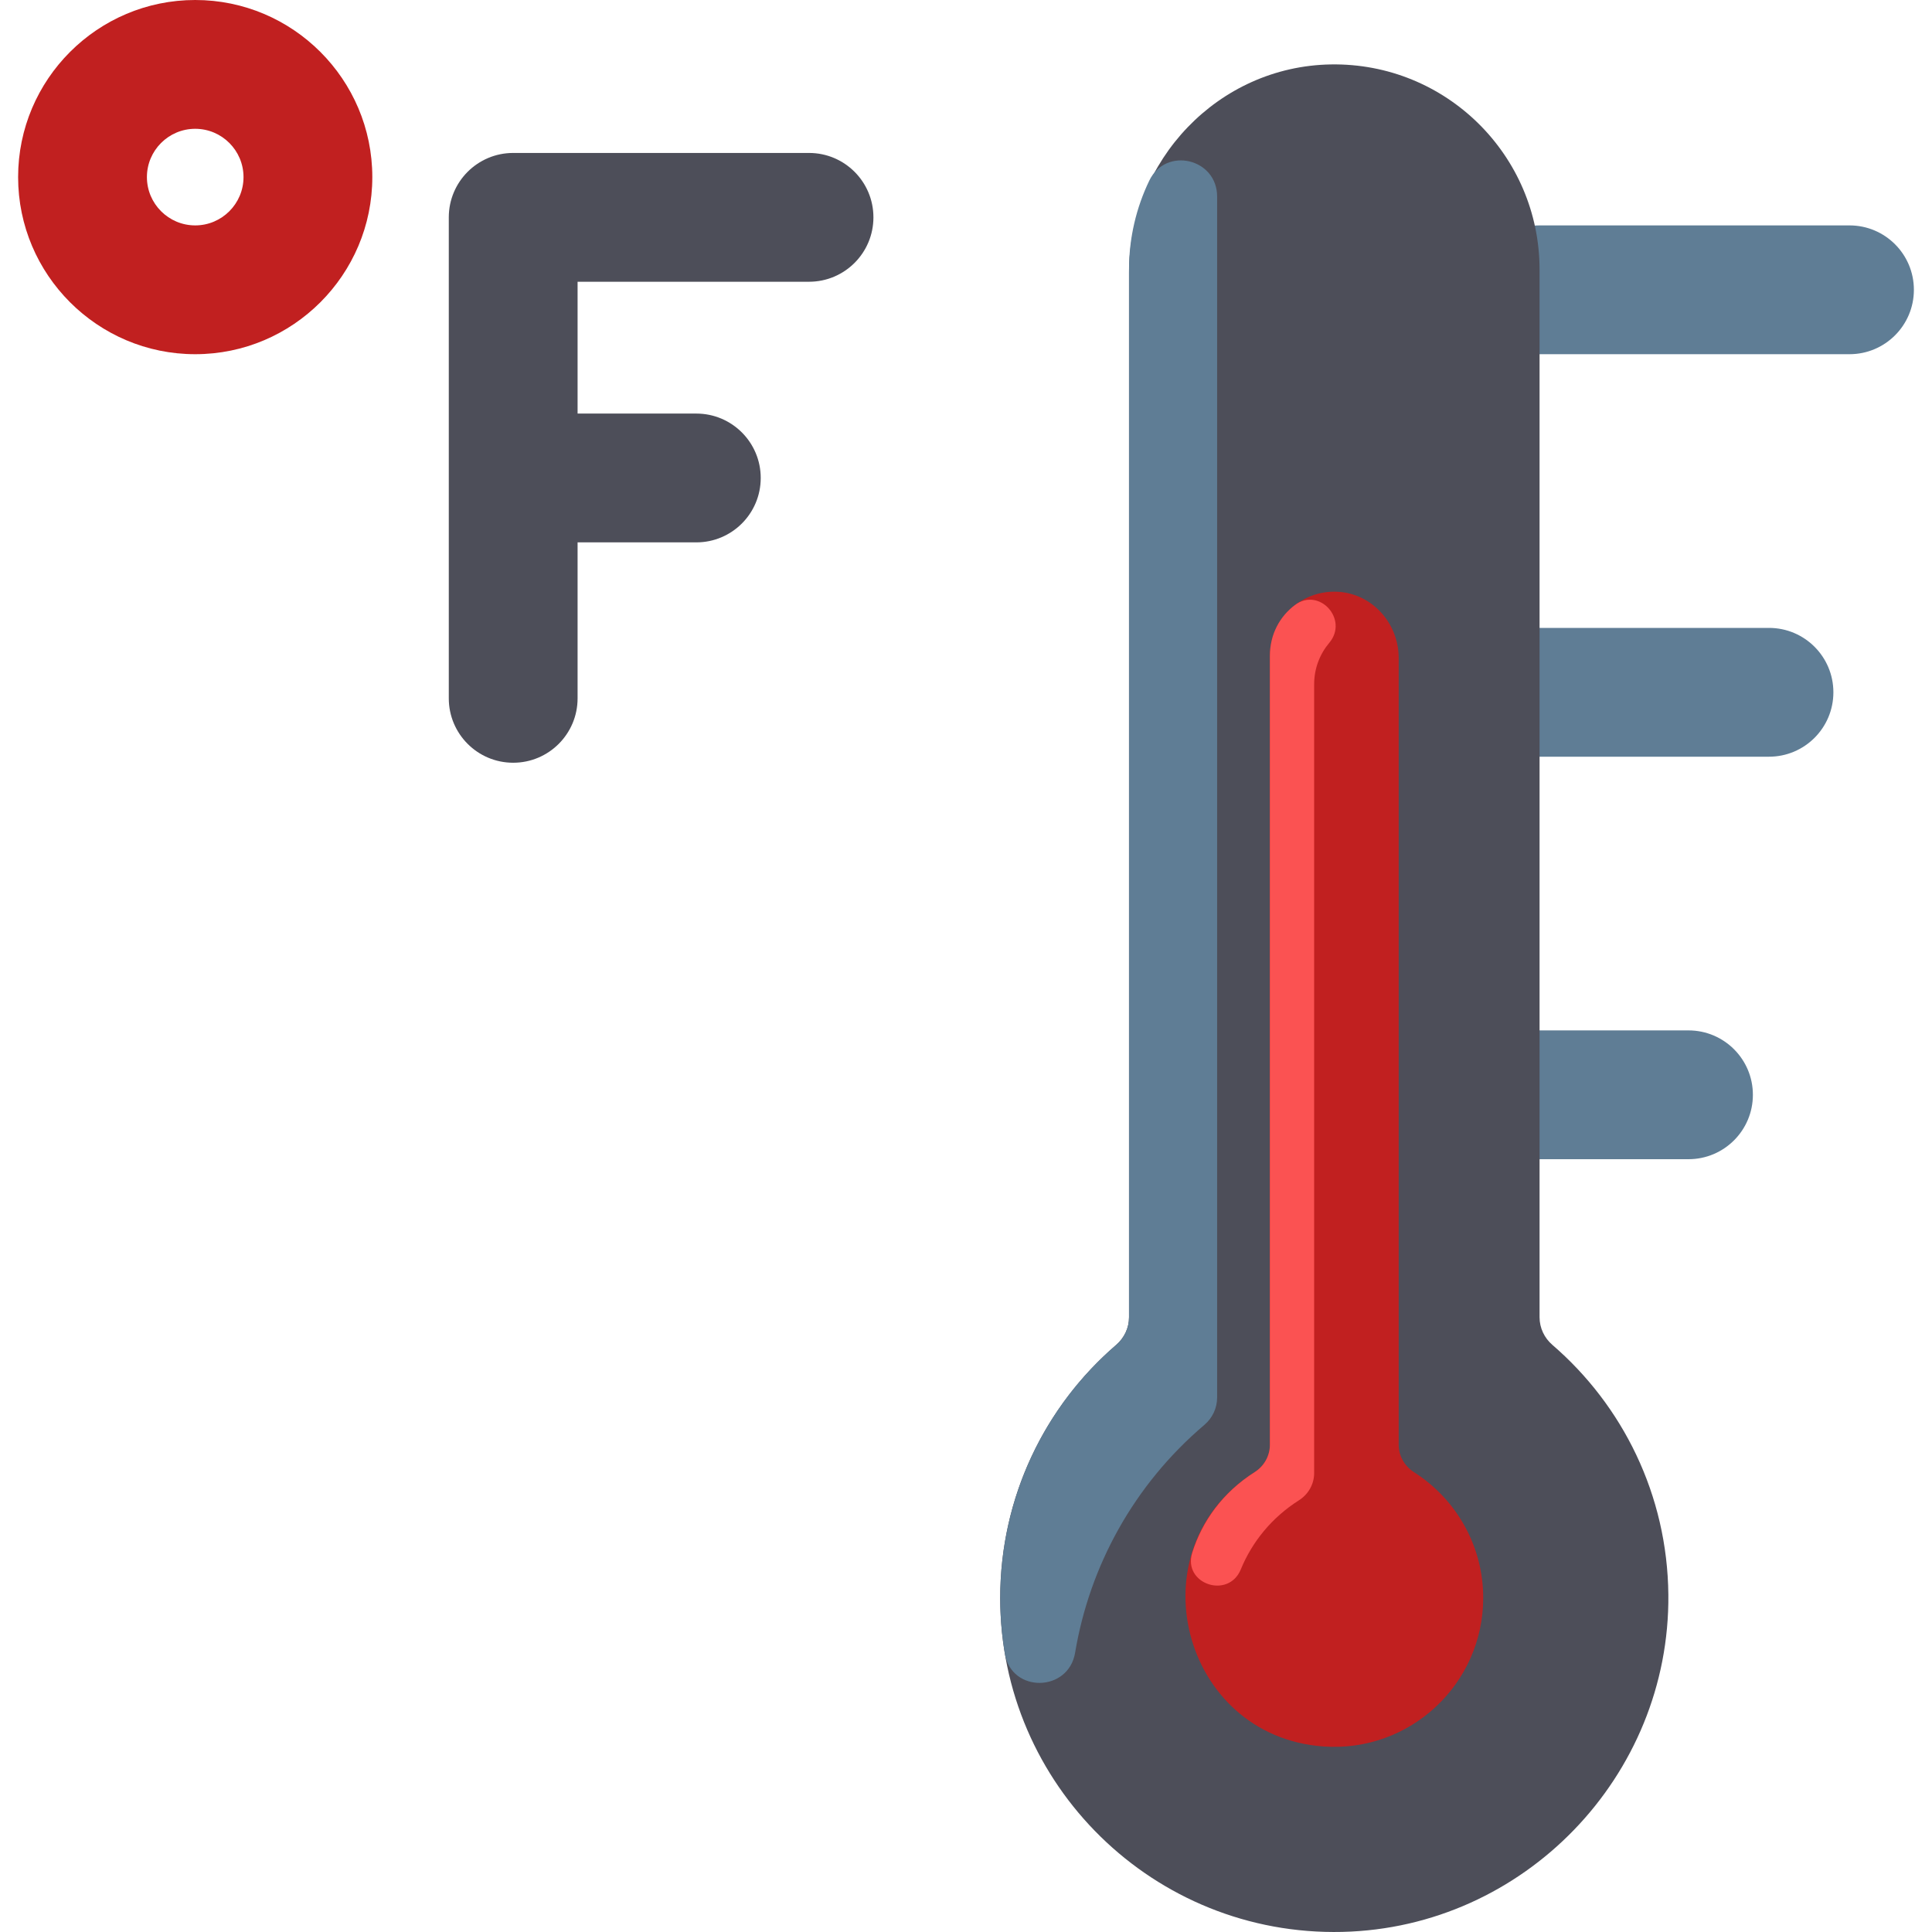
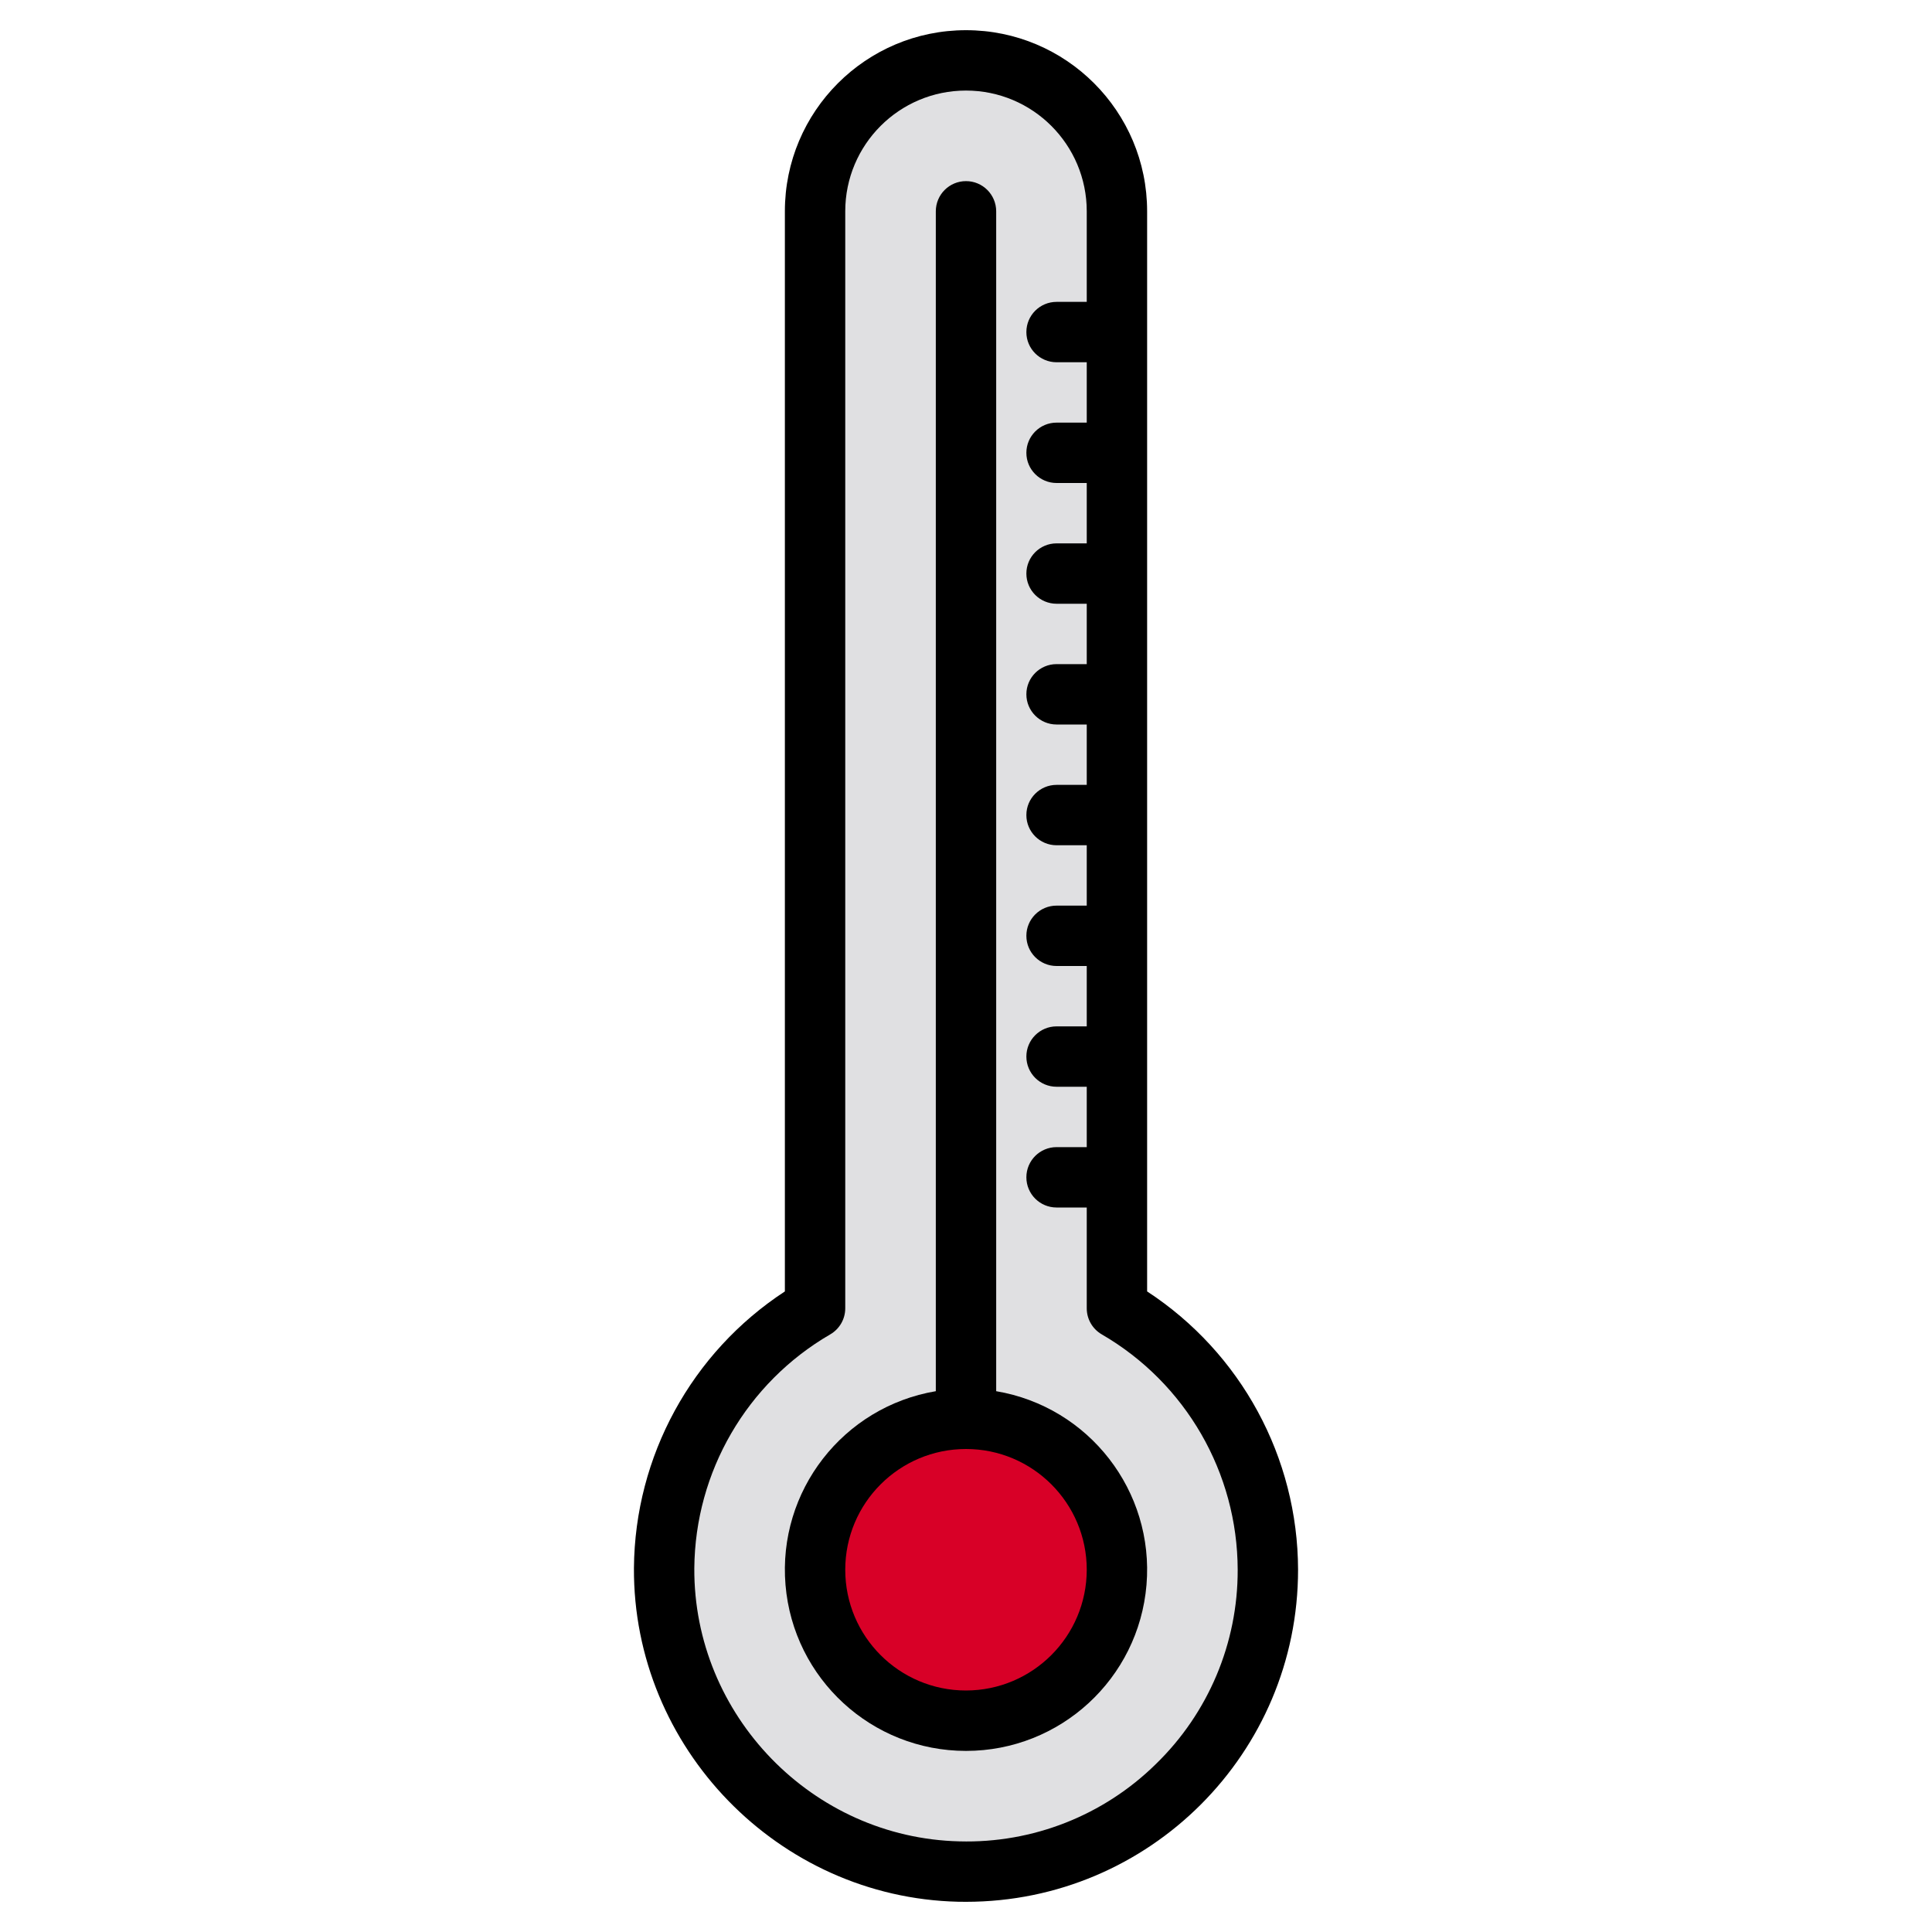
- <svg xmlns="http://www.w3.org/2000/svg" id="Layer_1" enable-background="new 0 0 480 480" height="512px" viewBox="0 0 480 480" width="512px" class="">
+ <svg xmlns="http://www.w3.org/2000/svg" width="512" height="512" viewBox="0 0 512 512">
  <g>
-     <g fill="#83f8fb">
-       <path d="m459.5 88h-77c-8.837 0-16-7.163-16-16s7.163-16 16-16h77c8.837 0 16 7.163 16 16s-7.163 16-16 16z" data-original="#83F8FB" class="" style="fill:#5F7D95" data-old_color="#83F8FB" />
-       <path d="m439.5 188h-57c-8.837 0-16-7.163-16-16s7.163-16 16-16h57c8.837 0 16 7.163 16 16s-7.163 16-16 16z" data-original="#83F8FB" class="" style="fill:#5F7D95" data-old_color="#83F8FB" />
-       <path d="m419.5 288h-37c-8.837 0-16-7.163-16-16s7.163-16 16-16h37c8.837 0 16 7.163 16 16s-7.163 16-16 16z" data-original="#83F8FB" class="" style="fill:#5F7D95" data-old_color="#83F8FB" />
+     <g>
+       <path d="M336,416a80,80,0,0,1-81.938,79.977c-43.35-1.025-78.3-37.074-78.061-80.436a79.962,79.962,0,0,1,40-68.831V56a40,40,0,0,1,40-40h0a40,40,0,0,1,40,40V346.71A79.959,79.959,0,0,1,336,416Z" fill="#e0e0e2" />
+       <circle cx="256" cy="416" r="40" fill="#d80027" />
    </g>
-     <path d="m385.684 334.13c17.459 15.049 28.575 37.254 28.813 62.057.433 45.122-35.89 82.731-81.001 83.789-46.753 1.097-84.996-36.473-84.996-82.976 0-25.132 11.168-47.659 28.819-62.873 2.002-1.725 3.181-4.215 3.181-6.858v-259.431c0-27.97 22.17-51.369 50.137-51.831 28.565-.472 51.863 22.536 51.863 50.993 0 2.826 0 262.073 0 260.268 0 2.645 1.18 5.135 3.184 6.862z" fill="#c1fefa" data-original="#C1FEFA" class="" style="fill:#4D4E59" data-old_color="#c1fefa" />
-     <path d="m48.5 88c-24.262 0-44-19.738-44-44s19.738-44 44-44 44 19.738 44 44-19.738 44-44 44zm0-56c-6.617 0-12 5.383-12 12s5.383 12 12 12 12-5.383 12-12-5.383-12-12-12z" fill="#ffa4b8" data-original="#FFA4B8" class="" style="fill:#C12020" data-old_color="#ffa4b8" />
-     <path d="m201 38h-73.5c-8.836 0-16 7.163-16 16v119.5c0 8.837 7.164 16 16 16s16-7.163 16-16v-38.75h29.5c8.836 0 16-7.163 16-16s-7.164-16-16-16h-29.5v-32.75h57.5c8.836 0 16-7.163 16-16s-7.164-16-16-16z" fill="#4d4e59" data-original="#4D4E59" class="" style="fill:#4D4E59" />
-     <path d="m347.5 358.948v-195.496c0-8.616-6.621-16.029-15.227-16.433-9.188-.432-16.773 6.889-16.773 15.982v195.957c0 2.756-1.431 5.298-3.759 6.773-30.28 19.2-18.128 65.669 17.065 68.174 21.615 1.539 39.694-15.61 39.694-36.904 0-13.112-6.855-24.651-17.17-31.225-2.35-1.499-3.83-4.04-3.83-6.828z" fill="#ffa4b8" data-original="#FFA4B8" class="" style="fill:#C12020" data-old_color="#ffa4b8" />
-     <path d="m321.709 150.33c6.056-4.564 13.429 3.581 8.543 9.38-2.316 2.749-3.752 6.311-3.752 10.29v195.96c0 2.75-1.43 5.29-3.76 6.77-6.826 4.331-11.678 10.396-14.462 17.173-3.083 7.505-14.491 3.618-12.067-4.125 2.451-7.831 7.583-15.006 15.529-20.047 2.33-1.48 3.76-4.02 3.76-6.77v-195.961c0-5.526 2.538-9.903 6.209-12.67z" fill="#ffbfcd" data-original="#FFBFCD" class="active-path" style="fill:#FB5252" data-old_color="#ffbfcd" />
-     <path d="m285.539 44.869c4.127-8.554 16.901-5.484 16.852 4.013-.001.252-.001 298.594-.001 298.342 0 2.615-1.167 5.085-3.16 6.778-17.588 14.942-28.535 35.141-32.121 56.608-1.645 9.85-15.807 10.075-17.46.226-4.65-27.699 4.86-57.111 27.703-76.739 1.98-1.702 3.149-4.161 3.149-6.772v-260.325c-.001-7.931 1.809-15.438 5.038-22.131z" fill="#d9fffd" data-original="#D9FFFD" class="" style="fill:#5F7D95" data-old_color="#d9fffd" />
+     <g>
+       <path d="M304,342.24V56a48,48,0,0,0-96,0V342.24a88.428,88.428,0,0,0-40,73.26c-.27,47.66,38.26,87.35,85.87,88.48.72.01,1.44.02,2.15.02A88,88,0,0,0,344,416,88.328,88.328,0,0,0,304,342.24Zm2.3,125.27a71.406,71.406,0,0,1-52.05,20.47c-38.95-.92-70.47-33.4-70.25-72.39a72.329,72.329,0,0,1,36.01-61.96,7.975,7.975,0,0,0,3.99-6.92V56a32,32,0,0,1,64,0V80h-8a8,8,0,0,0,0,16h8v16h-8a8,8,0,0,0,0,16h8v16h-8a8,8,0,0,0,0,16h8v16h-8a8,8,0,0,0,0,16h8v16h-8a8,8,0,0,0,0,16h8v16h-8a8,8,0,0,0,0,16h8v16h-8a8,8,0,0,0,0,16h8v16h-8a8,8,0,0,0,0,16h8v26.71a7.975,7.975,0,0,0,3.99,6.92A72.288,72.288,0,0,1,328,416,71.452,71.452,0,0,1,306.3,467.51Z" />
+       <path d="M264,368.68V56a8,8,0,0,0-16,0V368.68a48,48,0,1,0,16,0ZM256,448a32,32,0,1,1,32-32A32.042,32.042,0,0,1,256,448Z" />
+     </g>
  </g>
</svg>
